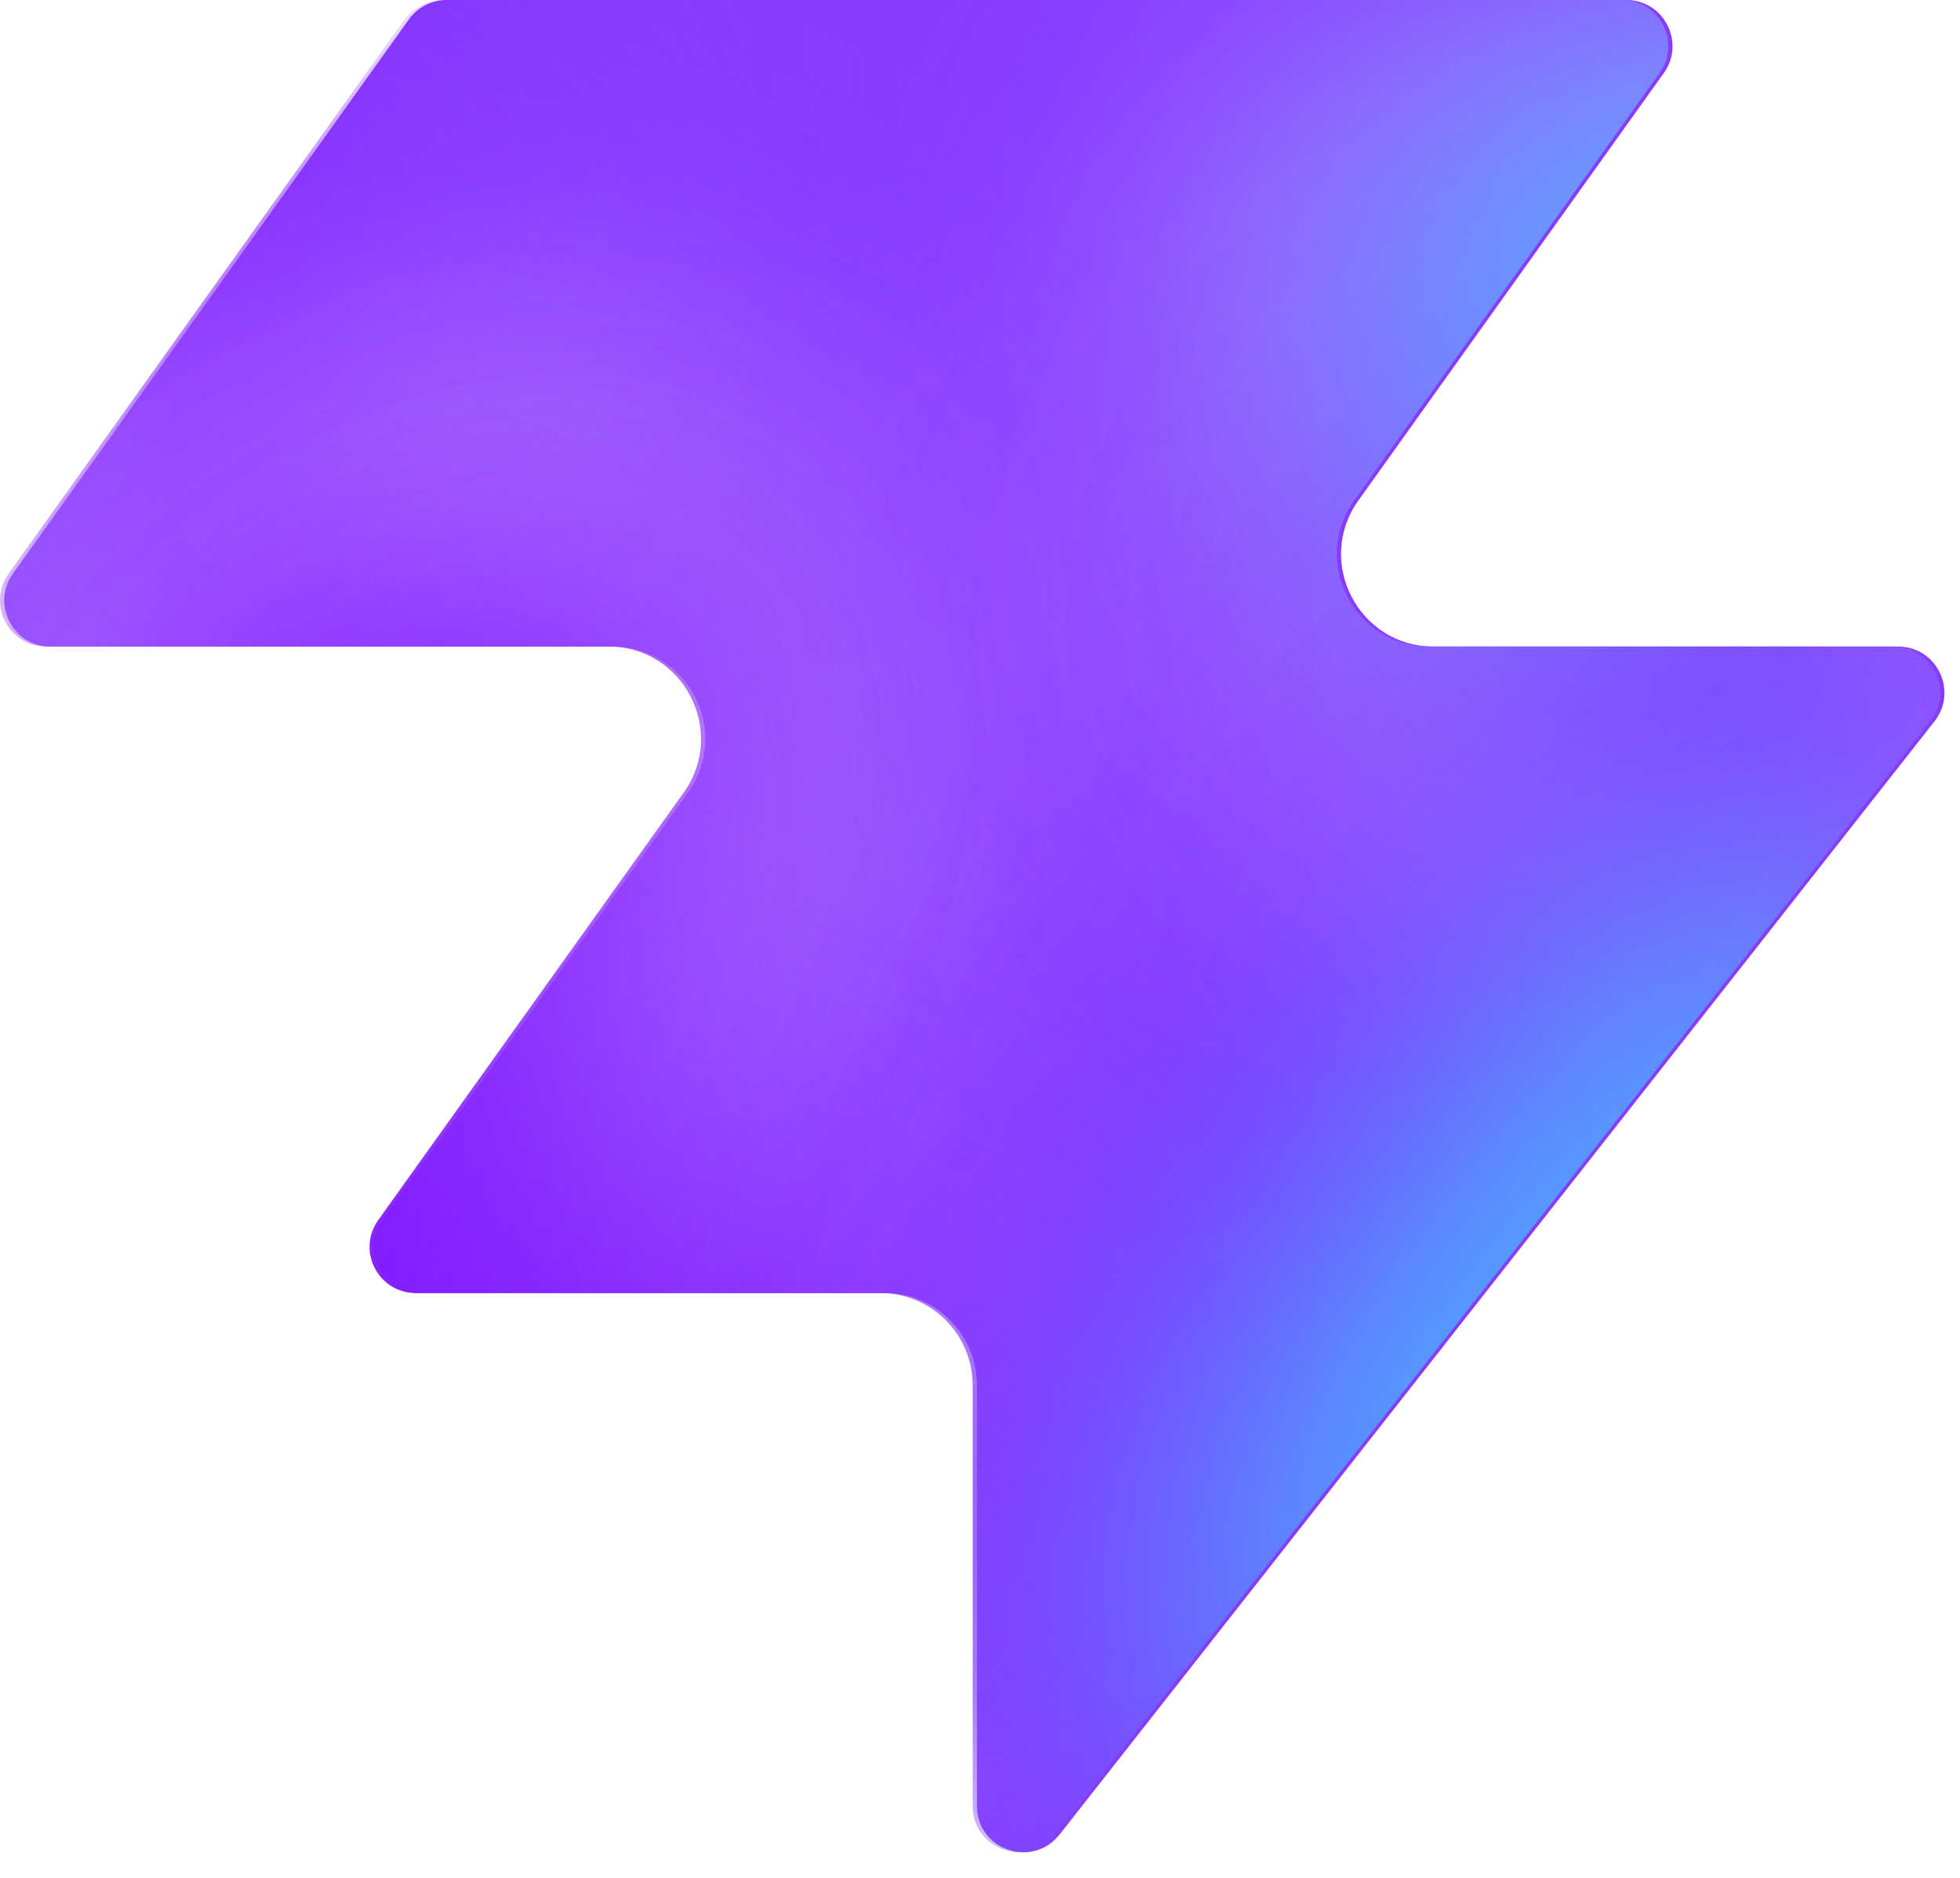
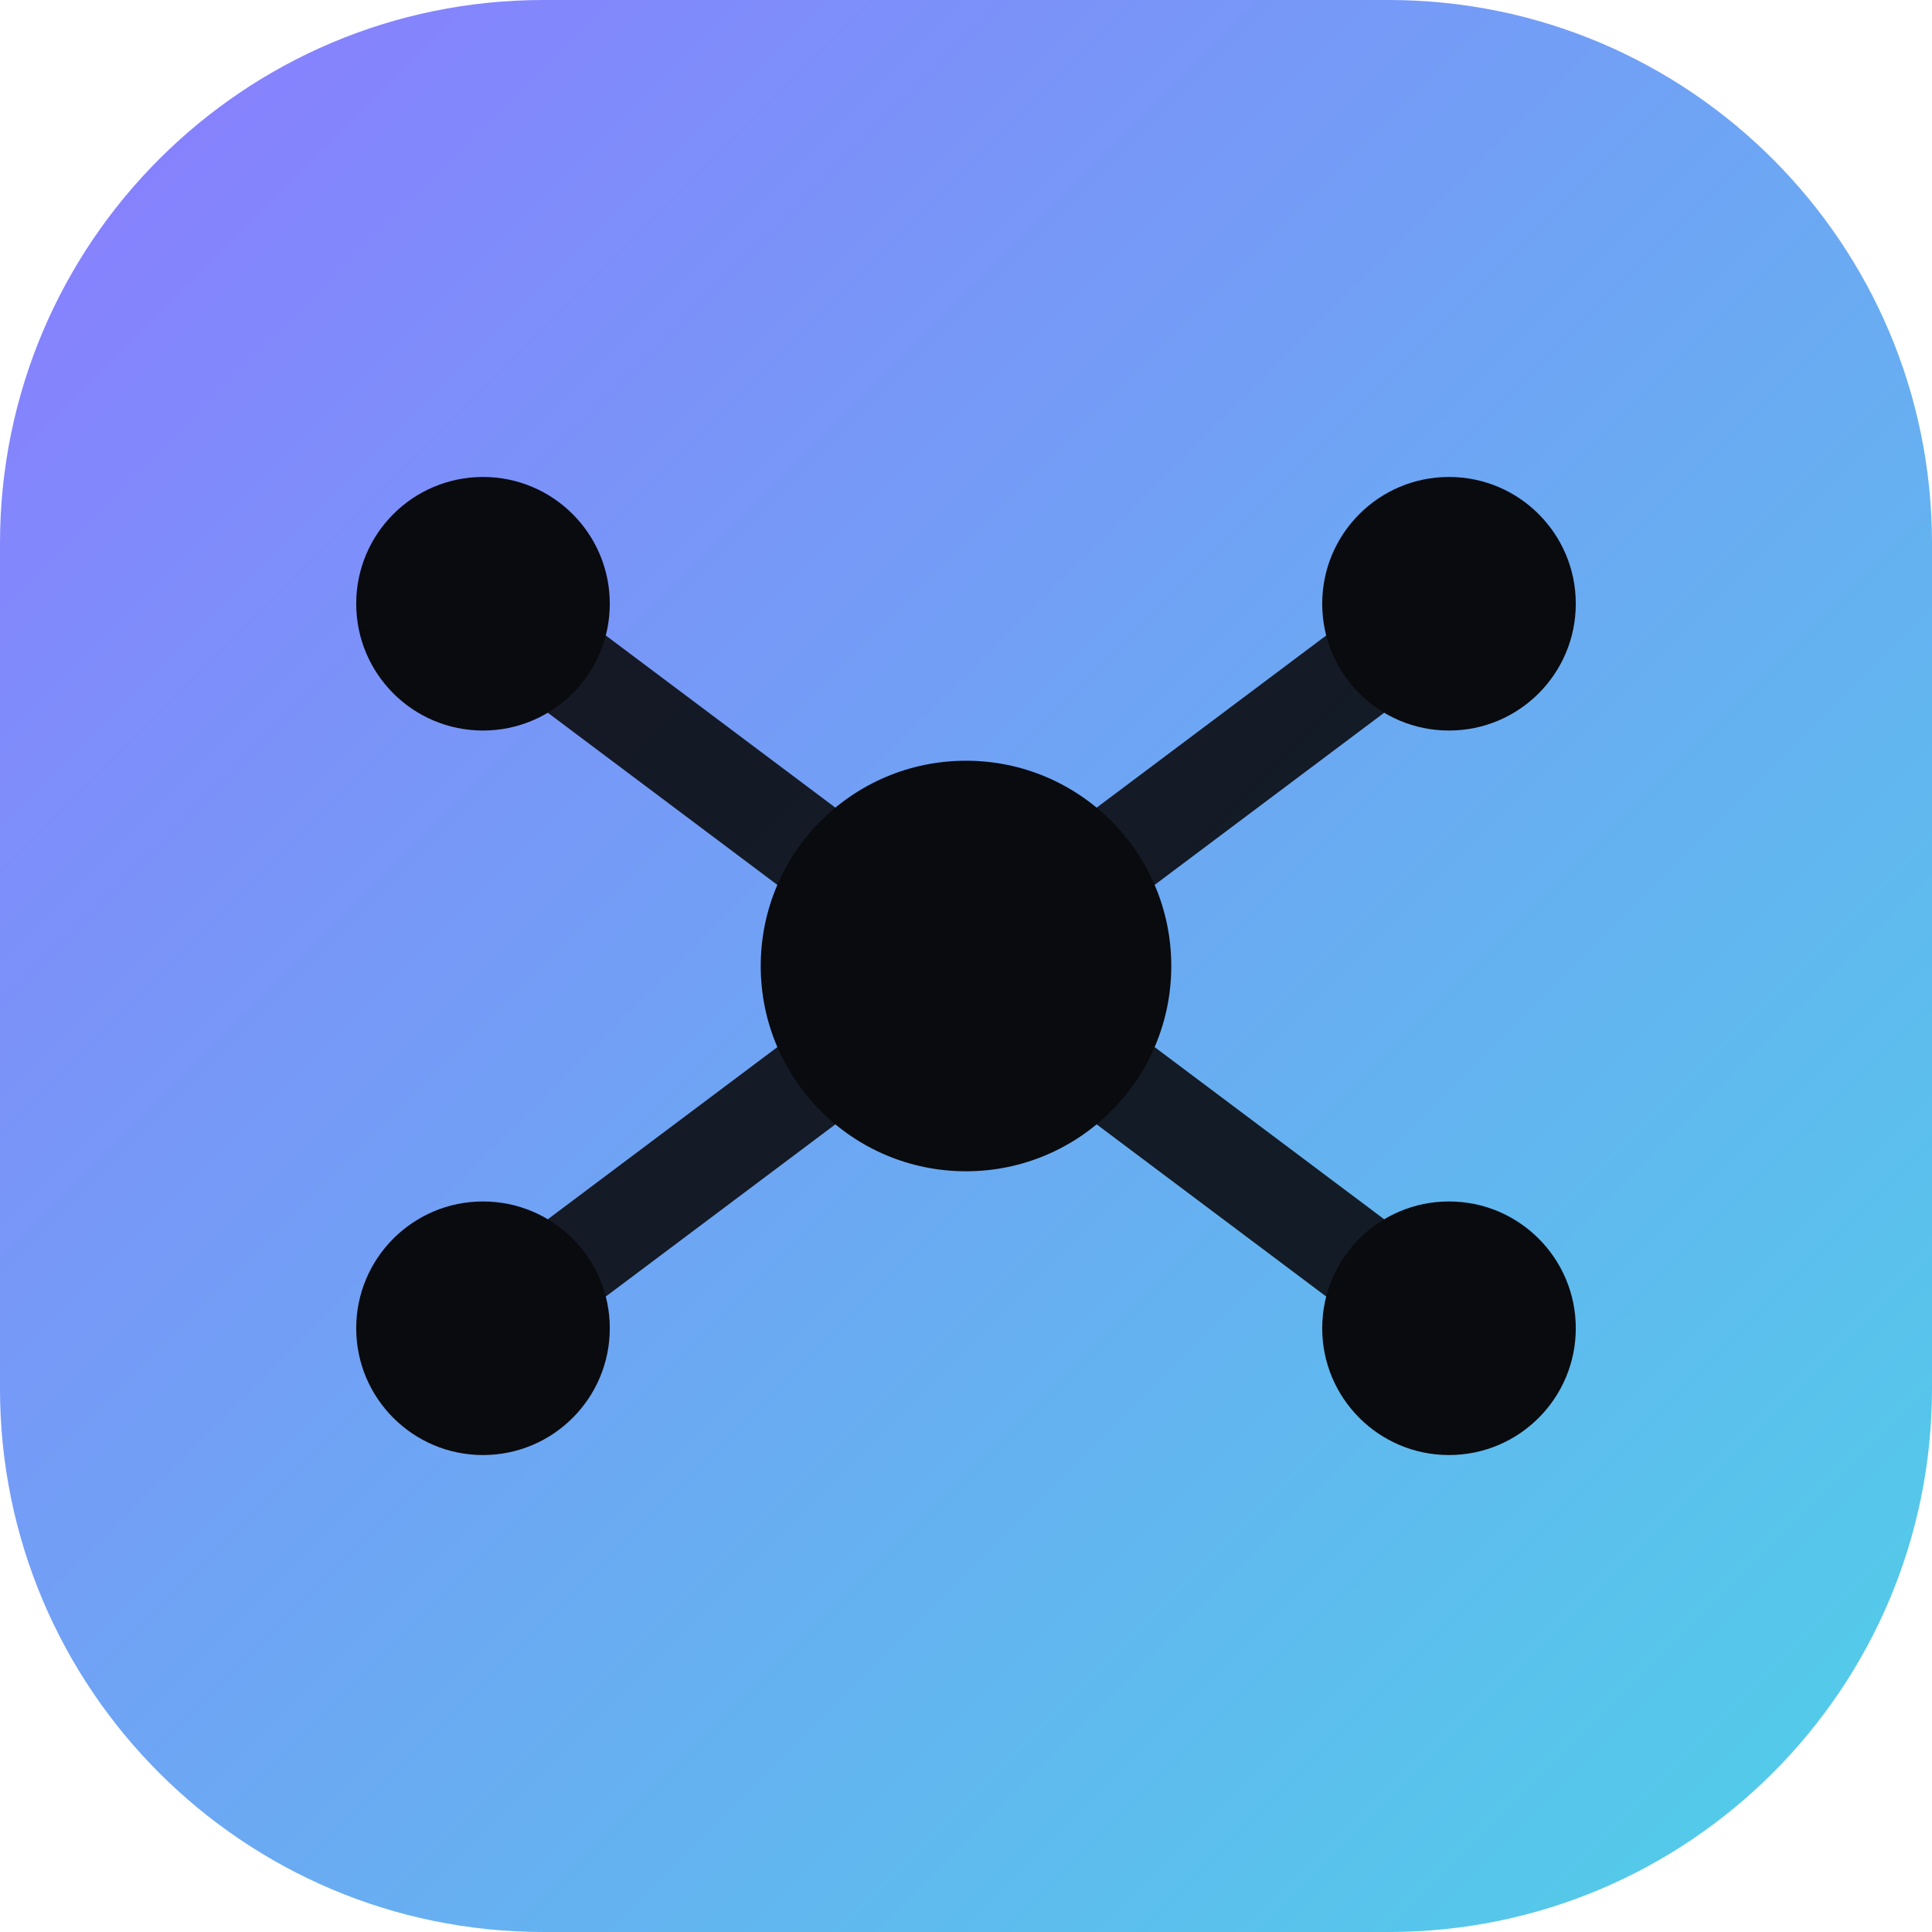
- <svg xmlns="http://www.w3.org/2000/svg" width="48" height="46" fill="none" viewBox="0 0 48 46">
-   <path fill="#863bff" d="M25.946 44.938c-.664.845-2.021.375-2.021-.698V33.937a2.26 2.26 0 0 0-2.262-2.262H10.287c-.92 0-1.456-1.04-.92-1.788l7.48-10.471c1.07-1.497 0-3.578-1.842-3.578H1.237c-.92 0-1.456-1.04-.92-1.788L10.013.474c.214-.297.556-.474.92-.474h28.894c.92 0 1.456 1.04.92 1.788l-7.48 10.471c-1.07 1.498 0 3.579 1.842 3.579h11.377c.943 0 1.473 1.088.89 1.83L25.947 44.94z" style="fill:#863bff;fill:color(display-p3 .525 .23 1);fill-opacity:1" />
-   <mask id="a" width="48" height="46" x="0" y="0" maskUnits="userSpaceOnUse" style="mask-type:alpha">
-     <path fill="#000" d="M25.842 44.938c-.664.844-2.021.375-2.021-.698V33.937a2.26 2.26 0 0 0-2.262-2.262H10.183c-.92 0-1.456-1.04-.92-1.788l7.48-10.471c1.07-1.498 0-3.579-1.842-3.579H1.133c-.92 0-1.456-1.04-.92-1.787L9.91.473c.214-.297.556-.474.92-.474h28.894c.92 0 1.456 1.04.92 1.788l-7.48 10.471c-1.07 1.498 0 3.578 1.842 3.578h11.377c.943 0 1.473 1.088.89 1.832L25.843 44.94z" style="fill:#000;fill-opacity:1" />
-   </mask>
-   <g mask="url(#a)">
-     <g filter="url(#b)">
-       <ellipse cx="5.508" cy="14.704" fill="#ede6ff" rx="5.508" ry="14.704" style="fill:#ede6ff;fill:color(display-p3 .927 .903 1);fill-opacity:1" transform="matrix(.00324 1 1 -.00324 -4.47 31.516)" />
-     </g>
-     <g filter="url(#c)">
-       <ellipse cx="10.399" cy="29.851" fill="#ede6ff" rx="10.399" ry="29.851" style="fill:#ede6ff;fill:color(display-p3 .927 .903 1);fill-opacity:1" transform="matrix(.00324 1 1 -.00324 -39.328 7.883)" />
-     </g>
-     <g filter="url(#d)">
-       <ellipse cx="5.508" cy="30.487" fill="#7e14ff" rx="5.508" ry="30.487" style="fill:#7e14ff;fill:color(display-p3 .492 .077 1);fill-opacity:1" transform="rotate(89.814 -25.913 -14.639)scale(1 -1)" />
-     </g>
-     <g filter="url(#e)">
-       <ellipse cx="5.508" cy="30.599" fill="#7e14ff" rx="5.508" ry="30.599" style="fill:#7e14ff;fill:color(display-p3 .492 .077 1);fill-opacity:1" transform="rotate(89.814 -32.644 -3.334)scale(1 -1)" />
-     </g>
-     <g filter="url(#f)">
-       <ellipse cx="5.508" cy="30.599" fill="#7e14ff" rx="5.508" ry="30.599" style="fill:#7e14ff;fill:color(display-p3 .492 .077 1);fill-opacity:1" transform="matrix(.00324 1 1 -.00324 -34.34 30.47)" />
-     </g>
-     <g filter="url(#g)">
-       <ellipse cx="14.072" cy="22.078" fill="#ede6ff" rx="14.072" ry="22.078" style="fill:#ede6ff;fill:color(display-p3 .927 .903 1);fill-opacity:1" transform="rotate(93.35 24.506 48.493)scale(-1 1)" />
-     </g>
-     <g filter="url(#h)">
-       <ellipse cx="3.47" cy="21.501" fill="#7e14ff" rx="3.47" ry="21.501" style="fill:#7e14ff;fill:color(display-p3 .492 .077 1);fill-opacity:1" transform="rotate(89.009 28.708 47.59)scale(-1 1)" />
-     </g>
-     <g filter="url(#i)">
-       <ellipse cx="3.47" cy="21.501" fill="#7e14ff" rx="3.47" ry="21.501" style="fill:#7e14ff;fill:color(display-p3 .492 .077 1);fill-opacity:1" transform="rotate(89.009 28.708 47.59)scale(-1 1)" />
-     </g>
-     <g filter="url(#j)">
-       <ellipse cx=".387" cy="8.972" fill="#7e14ff" rx="4.407" ry="29.108" style="fill:#7e14ff;fill:color(display-p3 .492 .077 1);fill-opacity:1" transform="rotate(39.51 .387 8.972)" />
-     </g>
-     <g filter="url(#k)">
-       <ellipse cx="47.523" cy="-6.092" fill="#7e14ff" rx="4.407" ry="29.108" style="fill:#7e14ff;fill:color(display-p3 .492 .077 1);fill-opacity:1" transform="rotate(37.892 47.523 -6.092)" />
-     </g>
-     <g filter="url(#l)">
-       <ellipse cx="41.412" cy="6.333" fill="#47bfff" rx="5.971" ry="9.665" style="fill:#47bfff;fill:color(display-p3 .28 .748 1);fill-opacity:1" transform="rotate(37.892 41.412 6.333)" />
-     </g>
-     <g filter="url(#m)">
-       <ellipse cx="-1.879" cy="38.332" fill="#7e14ff" rx="4.407" ry="29.108" style="fill:#7e14ff;fill:color(display-p3 .492 .077 1);fill-opacity:1" transform="rotate(37.892 -1.88 38.332)" />
-     </g>
-     <g filter="url(#n)">
-       <ellipse cx="-1.879" cy="38.332" fill="#7e14ff" rx="4.407" ry="29.108" style="fill:#7e14ff;fill:color(display-p3 .492 .077 1);fill-opacity:1" transform="rotate(37.892 -1.88 38.332)" />
-     </g>
-     <g filter="url(#o)">
-       <ellipse cx="35.651" cy="29.907" fill="#7e14ff" rx="4.407" ry="29.108" style="fill:#7e14ff;fill:color(display-p3 .492 .077 1);fill-opacity:1" transform="rotate(37.892 35.651 29.907)" />
-     </g>
-     <g filter="url(#p)">
-       <ellipse cx="38.418" cy="32.4" fill="#47bfff" rx="5.971" ry="15.297" style="fill:#47bfff;fill:color(display-p3 .28 .748 1);fill-opacity:1" transform="rotate(37.892 38.418 32.4)" />
-     </g>
-   </g>
+ <svg xmlns="http://www.w3.org/2000/svg" viewBox="0 0 32 32" width="32" height="32">
  <defs>
-     <filter id="b" width="60.045" height="41.654" x="-19.77" y="16.149" color-interpolation-filters="sRGB" filterUnits="userSpaceOnUse">
-       <feFlood flood-opacity="0" result="BackgroundImageFix" />
-       <feBlend in="SourceGraphic" in2="BackgroundImageFix" result="shape" />
-       <feGaussianBlur result="effect1_foregroundBlur_2002_17158" stdDeviation="7.659" />
-     </filter>
-     <filter id="c" width="90.34" height="51.437" x="-54.613" y="-7.533" color-interpolation-filters="sRGB" filterUnits="userSpaceOnUse">
-       <feFlood flood-opacity="0" result="BackgroundImageFix" />
-       <feBlend in="SourceGraphic" in2="BackgroundImageFix" result="shape" />
-       <feGaussianBlur result="effect1_foregroundBlur_2002_17158" stdDeviation="7.659" />
-     </filter>
-     <filter id="d" width="79.355" height="29.4" x="-49.64" y="2.03" color-interpolation-filters="sRGB" filterUnits="userSpaceOnUse">
-       <feFlood flood-opacity="0" result="BackgroundImageFix" />
-       <feBlend in="SourceGraphic" in2="BackgroundImageFix" result="shape" />
-       <feGaussianBlur result="effect1_foregroundBlur_2002_17158" stdDeviation="4.596" />
-     </filter>
-     <filter id="e" width="79.579" height="29.4" x="-45.045" y="20.029" color-interpolation-filters="sRGB" filterUnits="userSpaceOnUse">
-       <feFlood flood-opacity="0" result="BackgroundImageFix" />
-       <feBlend in="SourceGraphic" in2="BackgroundImageFix" result="shape" />
-       <feGaussianBlur result="effect1_foregroundBlur_2002_17158" stdDeviation="4.596" />
-     </filter>
-     <filter id="f" width="79.579" height="29.4" x="-43.513" y="21.178" color-interpolation-filters="sRGB" filterUnits="userSpaceOnUse">
-       <feFlood flood-opacity="0" result="BackgroundImageFix" />
-       <feBlend in="SourceGraphic" in2="BackgroundImageFix" result="shape" />
-       <feGaussianBlur result="effect1_foregroundBlur_2002_17158" stdDeviation="4.596" />
-     </filter>
-     <filter id="g" width="74.749" height="58.852" x="15.756" y="-17.901" color-interpolation-filters="sRGB" filterUnits="userSpaceOnUse">
-       <feFlood flood-opacity="0" result="BackgroundImageFix" />
-       <feBlend in="SourceGraphic" in2="BackgroundImageFix" result="shape" />
-       <feGaussianBlur result="effect1_foregroundBlur_2002_17158" stdDeviation="7.659" />
-     </filter>
-     <filter id="h" width="61.377" height="25.362" x="23.548" y="2.284" color-interpolation-filters="sRGB" filterUnits="userSpaceOnUse">
-       <feFlood flood-opacity="0" result="BackgroundImageFix" />
-       <feBlend in="SourceGraphic" in2="BackgroundImageFix" result="shape" />
-       <feGaussianBlur result="effect1_foregroundBlur_2002_17158" stdDeviation="4.596" />
-     </filter>
-     <filter id="i" width="61.377" height="25.362" x="23.548" y="2.284" color-interpolation-filters="sRGB" filterUnits="userSpaceOnUse">
-       <feFlood flood-opacity="0" result="BackgroundImageFix" />
-       <feBlend in="SourceGraphic" in2="BackgroundImageFix" result="shape" />
-       <feGaussianBlur result="effect1_foregroundBlur_2002_17158" stdDeviation="4.596" />
-     </filter>
-     <filter id="j" width="56.045" height="63.649" x="-27.636" y="-22.853" color-interpolation-filters="sRGB" filterUnits="userSpaceOnUse">
-       <feFlood flood-opacity="0" result="BackgroundImageFix" />
-       <feBlend in="SourceGraphic" in2="BackgroundImageFix" result="shape" />
-       <feGaussianBlur result="effect1_foregroundBlur_2002_17158" stdDeviation="4.596" />
-     </filter>
-     <filter id="k" width="54.814" height="64.646" x="20.116" y="-38.415" color-interpolation-filters="sRGB" filterUnits="userSpaceOnUse">
-       <feFlood flood-opacity="0" result="BackgroundImageFix" />
-       <feBlend in="SourceGraphic" in2="BackgroundImageFix" result="shape" />
-       <feGaussianBlur result="effect1_foregroundBlur_2002_17158" stdDeviation="4.596" />
-     </filter>
-     <filter id="l" width="33.541" height="35.313" x="24.641" y="-11.323" color-interpolation-filters="sRGB" filterUnits="userSpaceOnUse">
-       <feFlood flood-opacity="0" result="BackgroundImageFix" />
-       <feBlend in="SourceGraphic" in2="BackgroundImageFix" result="shape" />
-       <feGaussianBlur result="effect1_foregroundBlur_2002_17158" stdDeviation="4.596" />
-     </filter>
-     <filter id="m" width="54.814" height="64.646" x="-29.286" y="6.009" color-interpolation-filters="sRGB" filterUnits="userSpaceOnUse">
-       <feFlood flood-opacity="0" result="BackgroundImageFix" />
-       <feBlend in="SourceGraphic" in2="BackgroundImageFix" result="shape" />
-       <feGaussianBlur result="effect1_foregroundBlur_2002_17158" stdDeviation="4.596" />
-     </filter>
-     <filter id="n" width="54.814" height="64.646" x="-29.286" y="6.009" color-interpolation-filters="sRGB" filterUnits="userSpaceOnUse">
-       <feFlood flood-opacity="0" result="BackgroundImageFix" />
-       <feBlend in="SourceGraphic" in2="BackgroundImageFix" result="shape" />
-       <feGaussianBlur result="effect1_foregroundBlur_2002_17158" stdDeviation="4.596" />
-     </filter>
-     <filter id="o" width="54.814" height="64.646" x="8.244" y="-2.416" color-interpolation-filters="sRGB" filterUnits="userSpaceOnUse">
-       <feFlood flood-opacity="0" result="BackgroundImageFix" />
-       <feBlend in="SourceGraphic" in2="BackgroundImageFix" result="shape" />
-       <feGaussianBlur result="effect1_foregroundBlur_2002_17158" stdDeviation="4.596" />
-     </filter>
-     <filter id="p" width="39.409" height="43.623" x="18.713" y="10.588" color-interpolation-filters="sRGB" filterUnits="userSpaceOnUse">
-       <feFlood flood-opacity="0" result="BackgroundImageFix" />
-       <feBlend in="SourceGraphic" in2="BackgroundImageFix" result="shape" />
-       <feGaussianBlur result="effect1_foregroundBlur_2002_17158" stdDeviation="4.596" />
-     </filter>
+     <linearGradient id="navLogoGradient" x1="0" y1="0" x2="32" y2="32" gradientUnits="userSpaceOnUse">
+       <stop offset="0%" stop-color="#8b7bff" />
+       <stop offset="100%" stop-color="#4fd1e8" />
+     </linearGradient>
  </defs>
+   <rect width="32" height="32" rx="9" fill="url(#navLogoGradient)" />
+   <path d="M16 16 8 10M16 16 24 10M16 16 8 22M16 16 24 22" stroke="#0a0b0f" stroke-width="1.6" stroke-linecap="round" opacity="0.9" />
+   <circle cx="16" cy="16" r="3.4" fill="#0a0b0f" />
+   <circle cx="8" cy="10" r="2.1" fill="#0a0b0f" />
+   <circle cx="24" cy="10" r="2.1" fill="#0a0b0f" />
+   <circle cx="8" cy="22" r="2.1" fill="#0a0b0f" />
+   <circle cx="24" cy="22" r="2.1" fill="#0a0b0f" />
</svg>
